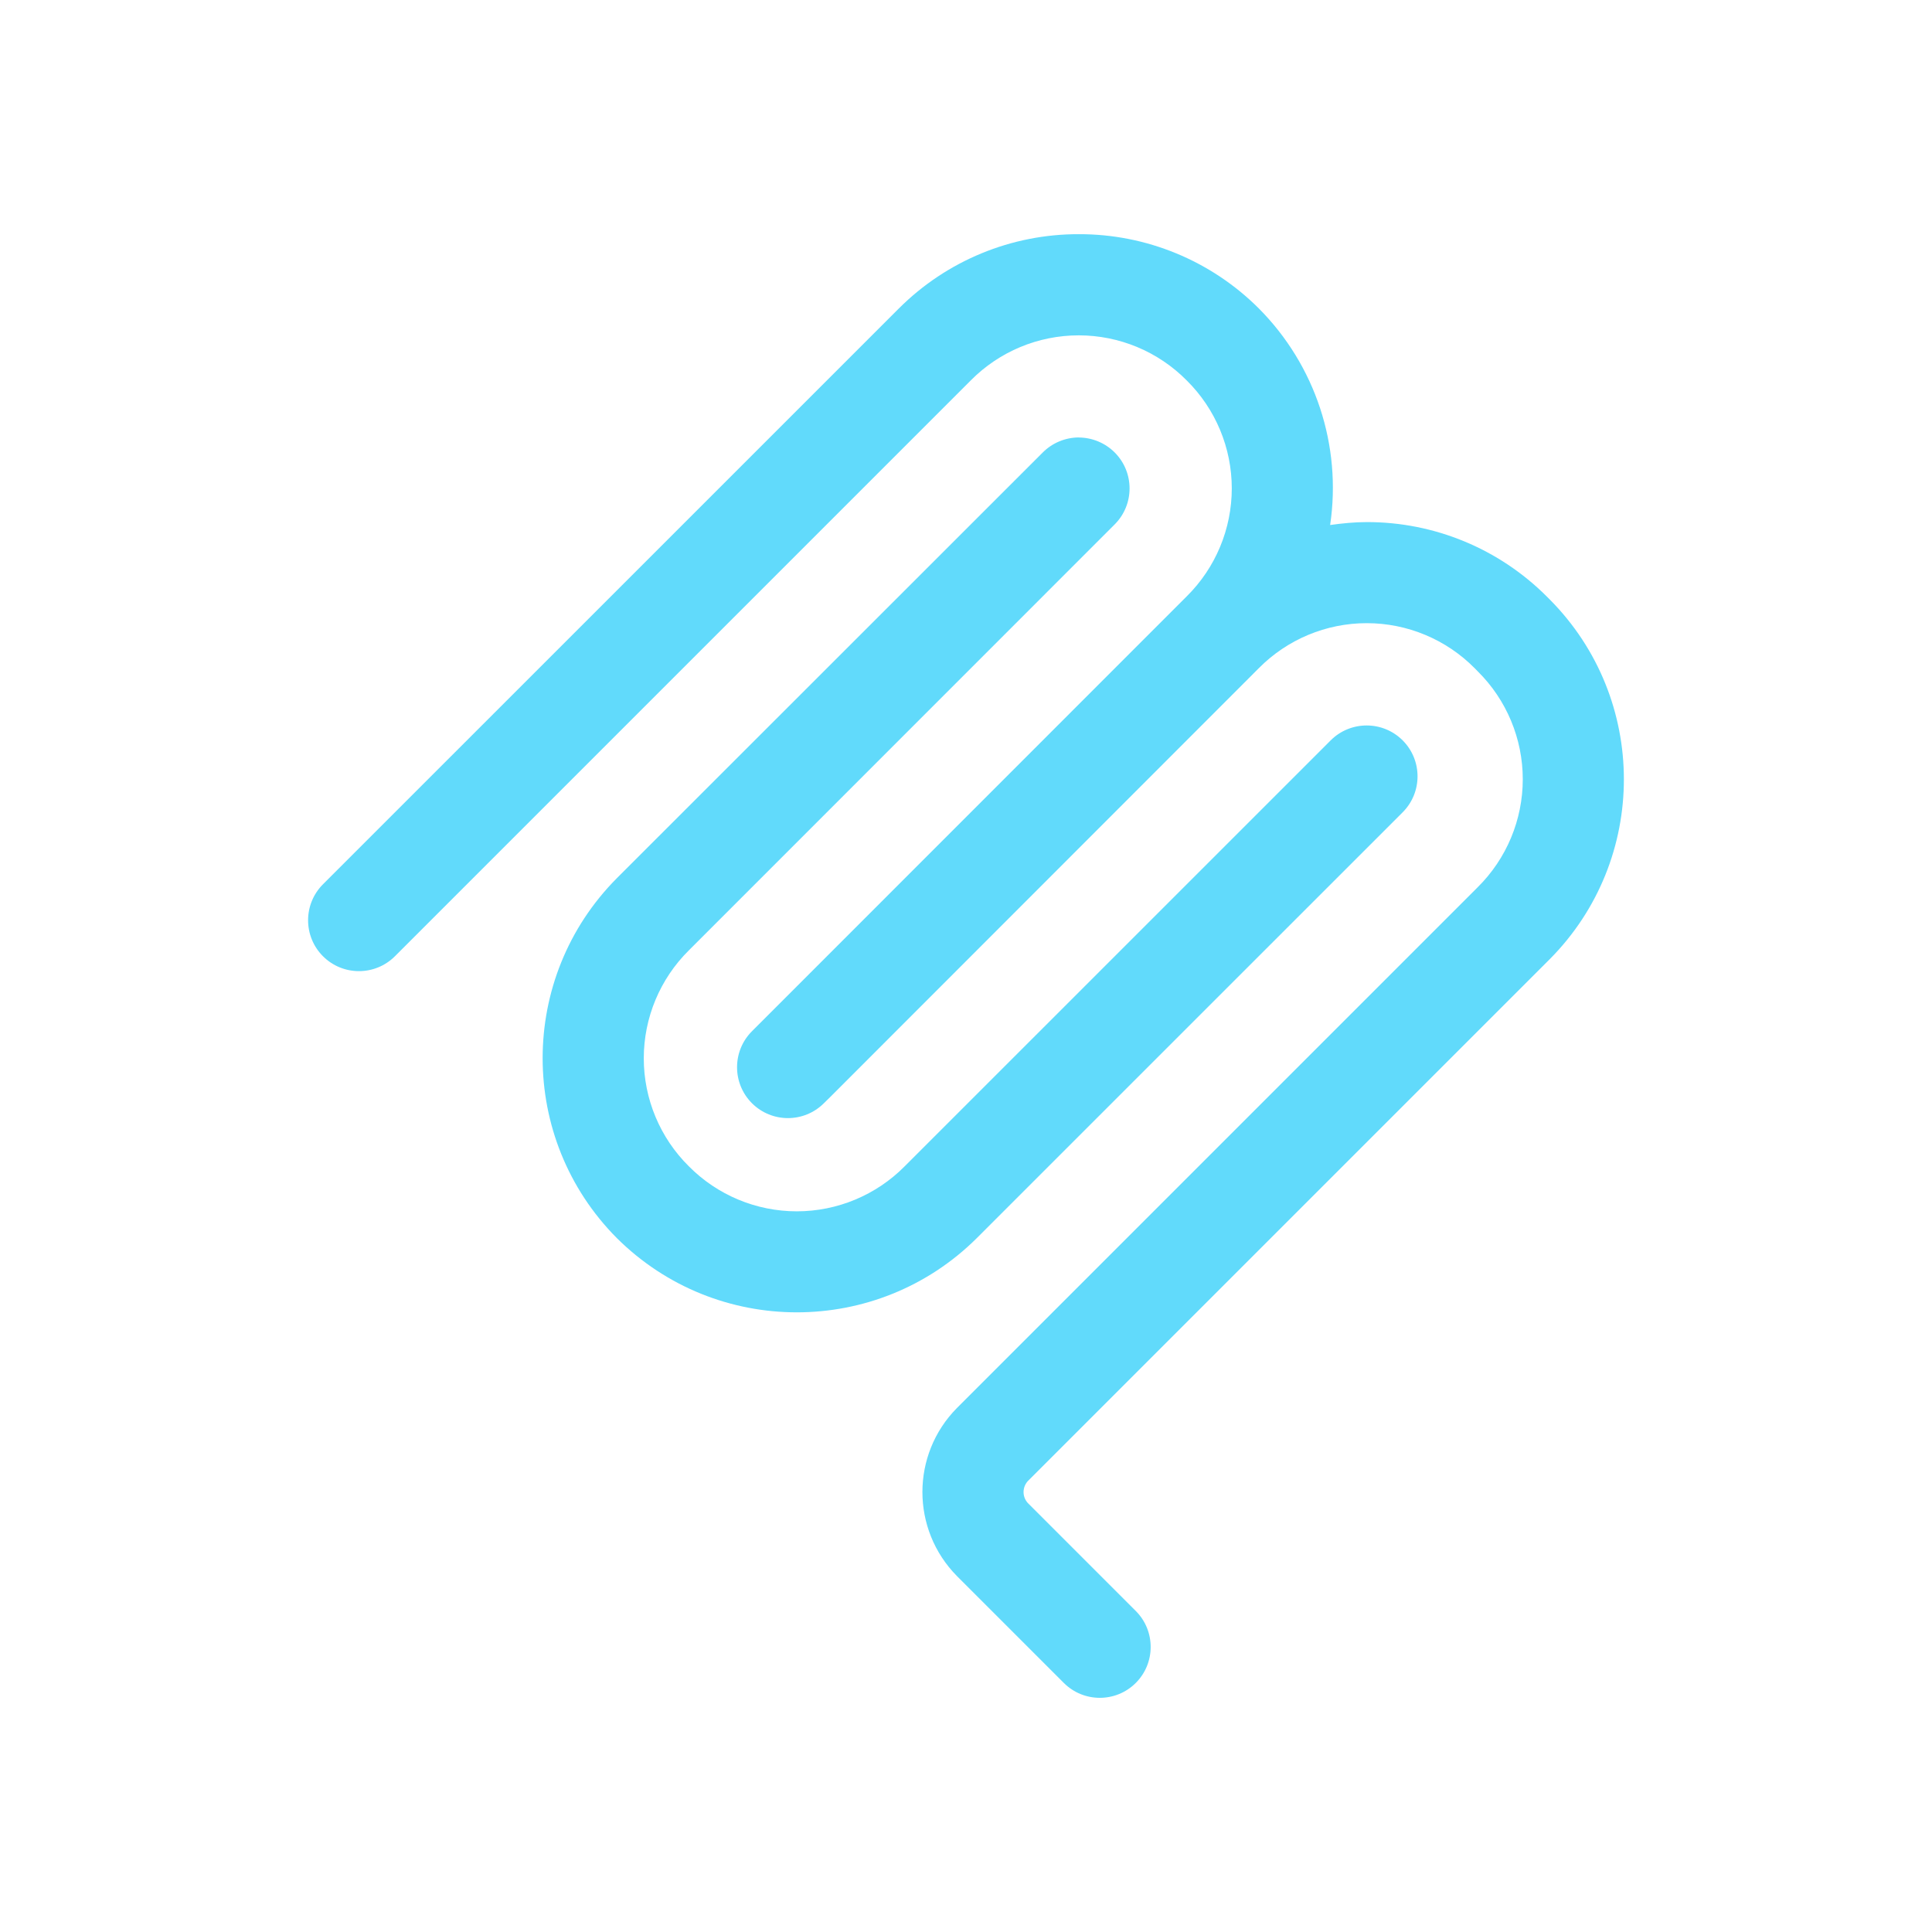
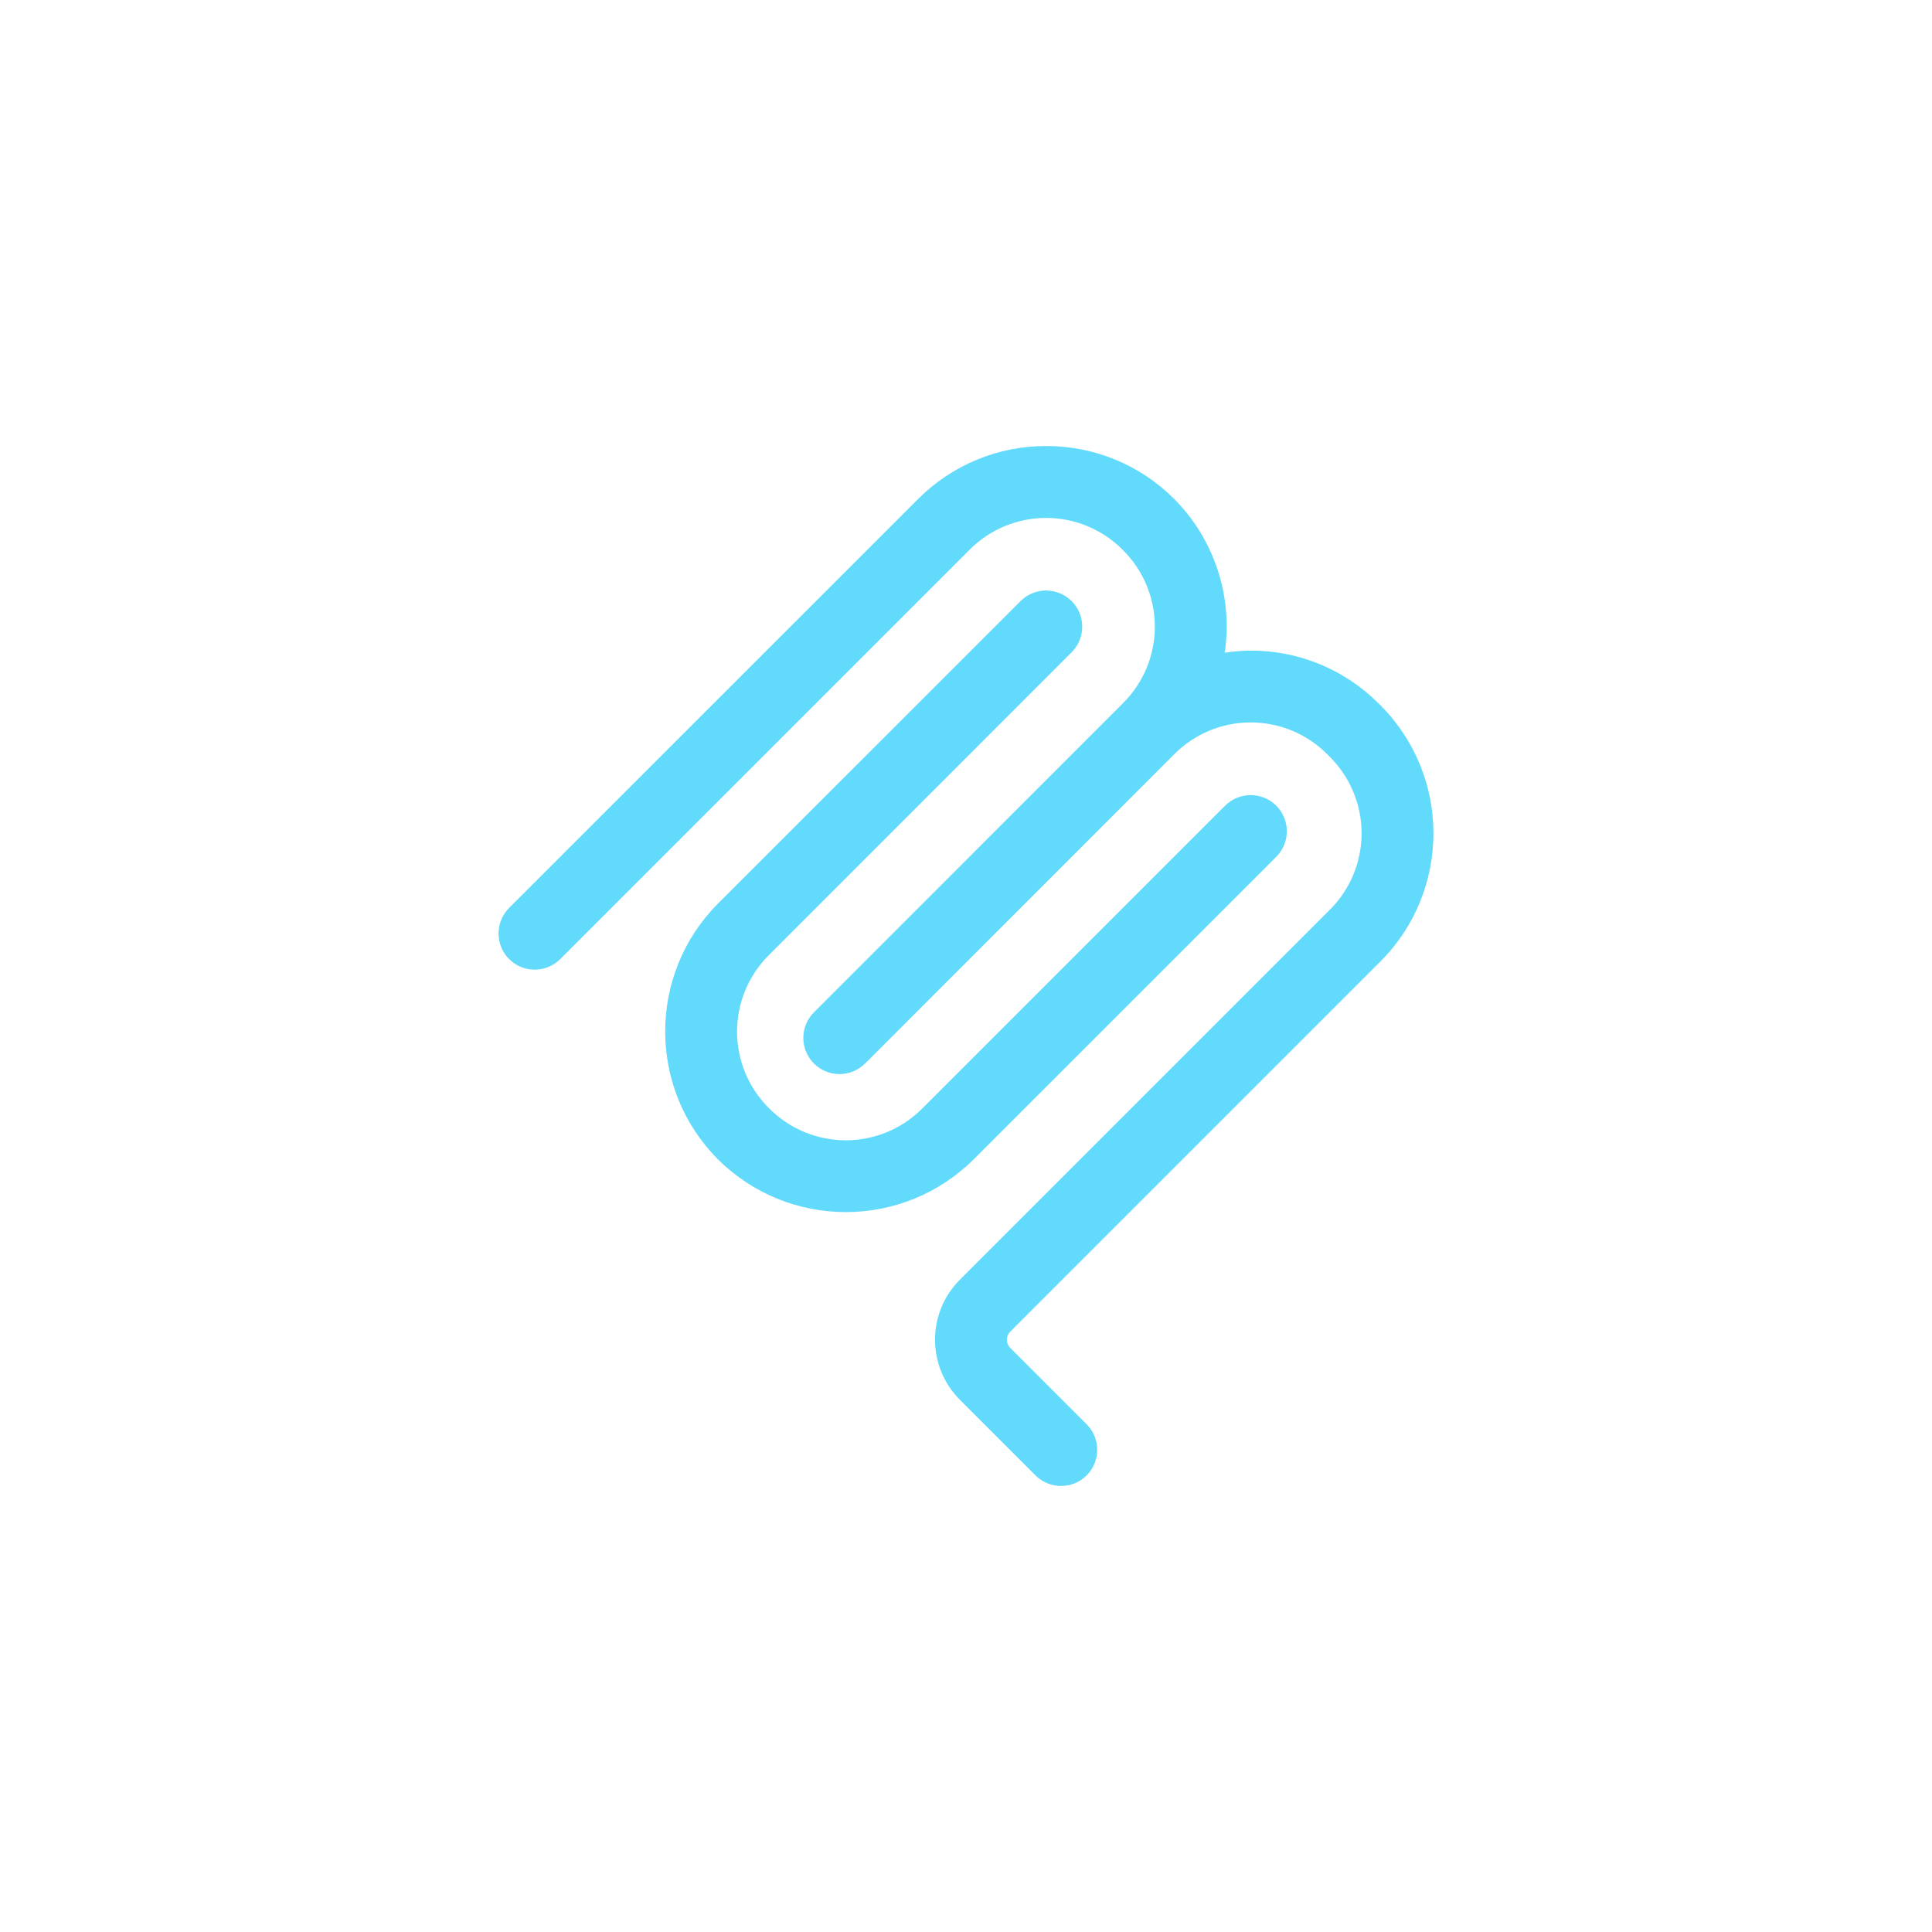
- <svg xmlns="http://www.w3.org/2000/svg" width="48" height="48" viewBox="-3.84 -3.84 31.68 31.68">
+ <svg xmlns="http://www.w3.org/2000/svg" width="48" height="48" viewBox="-10.294 -10.294 44.588 44.588">
  <style>
        @keyframes popup {
            0% {
                opacity: 0;
                transform: scale(0);
            }
-             50% {
-                 transform: scale(1.2);
-             }
-             70% {
-                 transform: scale(0.9);
-             }
-             85% {
-                 transform: scale(1.05);
-             }
            100% {
                opacity: 1;
                transform: scale(1);
            }
        }
-         @keyframes float {
-             0%, 100% {
-                 filter: drop-shadow(0 0 8px rgba(100, 100, 100, 0.3));
-             }
-             25% {
-                 filter: drop-shadow(0 0 12px rgba(100, 100, 100, 0.5));
-             }
-             50% {
-                 filter: drop-shadow(0 0 15px rgba(100, 100, 100, 0.6));
-             }
-             75% {
-                 filter: drop-shadow(0 0 12px rgba(100, 100, 100, 0.5));
-             }
+         @keyframes shake {
+             0%, 100% { transform: translate(0, 0) rotate(0deg); }
+             10% { transform: translate(-2px, -2px) rotate(-1deg); }
+             20% { transform: translate(2px, 2px) rotate(1deg); }
+             30% { transform: translate(-2px, 2px) rotate(-1deg); }
+             40% { transform: translate(2px, -2px) rotate(1deg); }
+             50% { transform: translate(-1px, 1px) rotate(-0.5deg); }
+             60% { transform: translate(1px, -1px) rotate(0.5deg); }
+             70% { transform: translate(-2px, 0) rotate(-1deg); }
+             80% { transform: translate(2px, 0) rotate(1deg); }
+             90% { transform: translate(-1px, -1px) rotate(-0.5deg); }
        }
        #modelcontextprotocol-logo {
-             animation: popup 0.6s cubic-bezier(0.68, -0.55, 0.265, 1.55) forwards, float 3s ease-in-out 0.6s infinite;
-             transform-origin: center;
+             animation: popup 0.6s cubic-bezier(0.68, -0.55, 0.265, 1.55) forwards;
+         }
+         #modelcontextprotocol-logo:hover {
+             animation: shake 0.5s ease-in-out infinite;
        }
    </style>
  <g id="modelcontextprotocol-logo">
-     <path d="M13.85 0a4.16 4.16 0 0 0-2.95 1.217L1.456 10.66a.835.835 0 0 0 0 1.18.835.835 0 0 0 1.18 0l9.442-9.442a2.49 2.49 0 0 1 3.541 0 2.49 2.49 0 0 1 0 3.541L8.59 12.97l-.1.1a.835.835 0 0 0 0 1.18.835.835 0 0 0 1.18 0l.1-.098 7.03-7.034a2.49 2.49 0 0 1 3.542 0l.049.05a2.49 2.49 0 0 1 0 3.54l-8.54 8.54a1.96 1.96 0 0 0 0 2.755l1.753 1.753a.835.835 0 0 0 1.18 0 .835.835 0 0 0 0-1.18l-1.753-1.753a.266.266 0 0 1 0-.394l8.54-8.54a4.185 4.185 0 0 0 0-5.9l-.05-.05a4.16 4.16 0 0 0-2.95-1.218c-.2 0-.401.02-.6.048a4.17 4.17 0 0 0-1.17-3.552A4.16 4.16 0 0 0 13.85 0m0 3.333a.84.84 0 0 0-.59.245L6.275 10.56a4.186 4.186 0 0 0 0 5.902 4.186 4.186 0 0 0 5.902 0L19.16 9.48a.835.835 0 0 0 0-1.18.835.835 0 0 0-1.18 0l-6.985 6.984a2.49 2.49 0 0 1-3.54 0 2.49 2.49 0 0 1 0-3.54l6.983-6.985a.835.835 0 0 0 0-1.18.84.84 0 0 0-.59-.245" fill="#61DAFB" />
+     <path fill="#61DAFB" d="M13.85 0a4.16 4.16 0 0 0-2.95 1.217L1.456 10.66a.835.835 0 0 0 0 1.18.835.835 0 0 0 1.18 0l9.442-9.442a2.49 2.49 0 0 1 3.541 0 2.49 2.49 0 0 1 0 3.541L8.59 12.97l-.1.1a.835.835 0 0 0 0 1.18.835.835 0 0 0 1.18 0l.1-.098 7.03-7.034a2.49 2.49 0 0 1 3.542 0l.049.05a2.49 2.49 0 0 1 0 3.54l-8.54 8.54a1.96 1.96 0 0 0 0 2.755l1.753 1.753a.835.835 0 0 0 1.18 0 .835.835 0 0 0 0-1.18l-1.753-1.753a.266.266 0 0 1 0-.394l8.54-8.54a4.185 4.185 0 0 0 0-5.9l-.05-.05a4.16 4.16 0 0 0-2.95-1.218c-.2 0-.401.02-.6.048a4.17 4.17 0 0 0-1.17-3.552A4.16 4.16 0 0 0 13.85 0m0 3.333a.84.84 0 0 0-.59.245L6.275 10.56a4.186 4.186 0 0 0 0 5.902 4.186 4.186 0 0 0 5.902 0L19.16 9.48a.835.835 0 0 0 0-1.18.835.835 0 0 0-1.18 0l-6.985 6.984a2.49 2.49 0 0 1-3.54 0 2.49 2.49 0 0 1 0-3.54l6.983-6.985a.835.835 0 0 0 0-1.18.84.84 0 0 0-.59-.245" />
  </g>
</svg>
